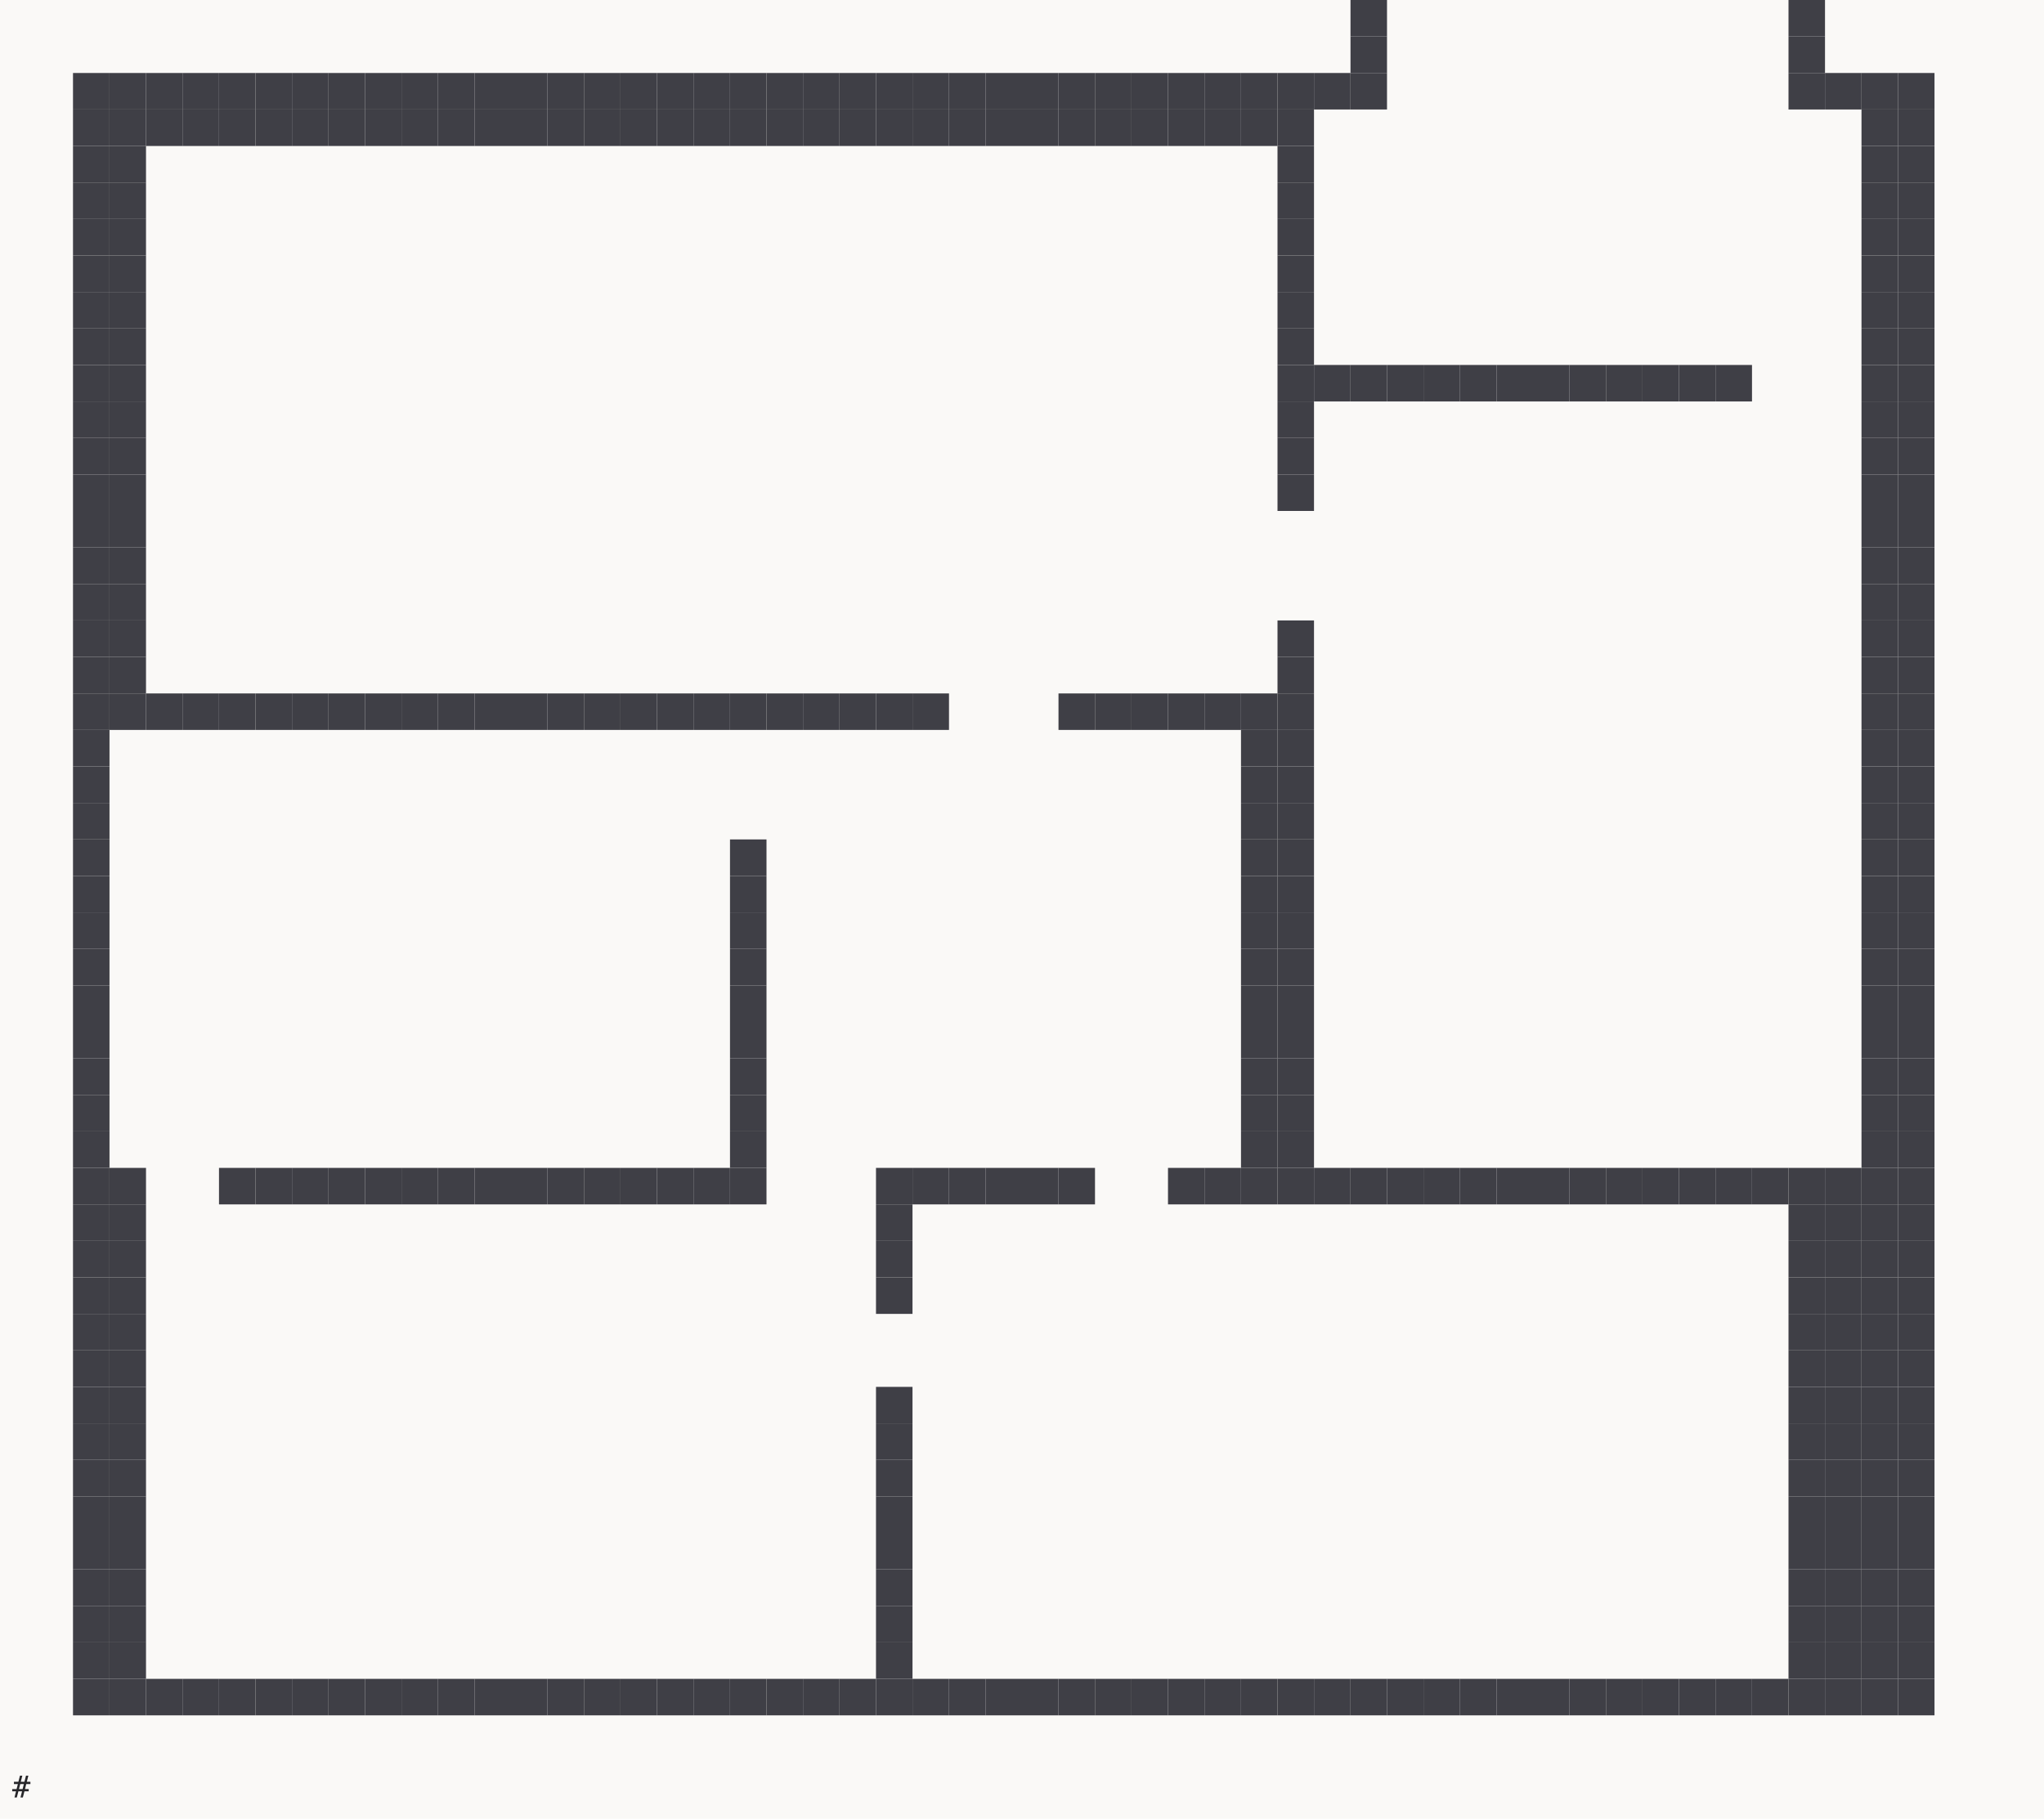
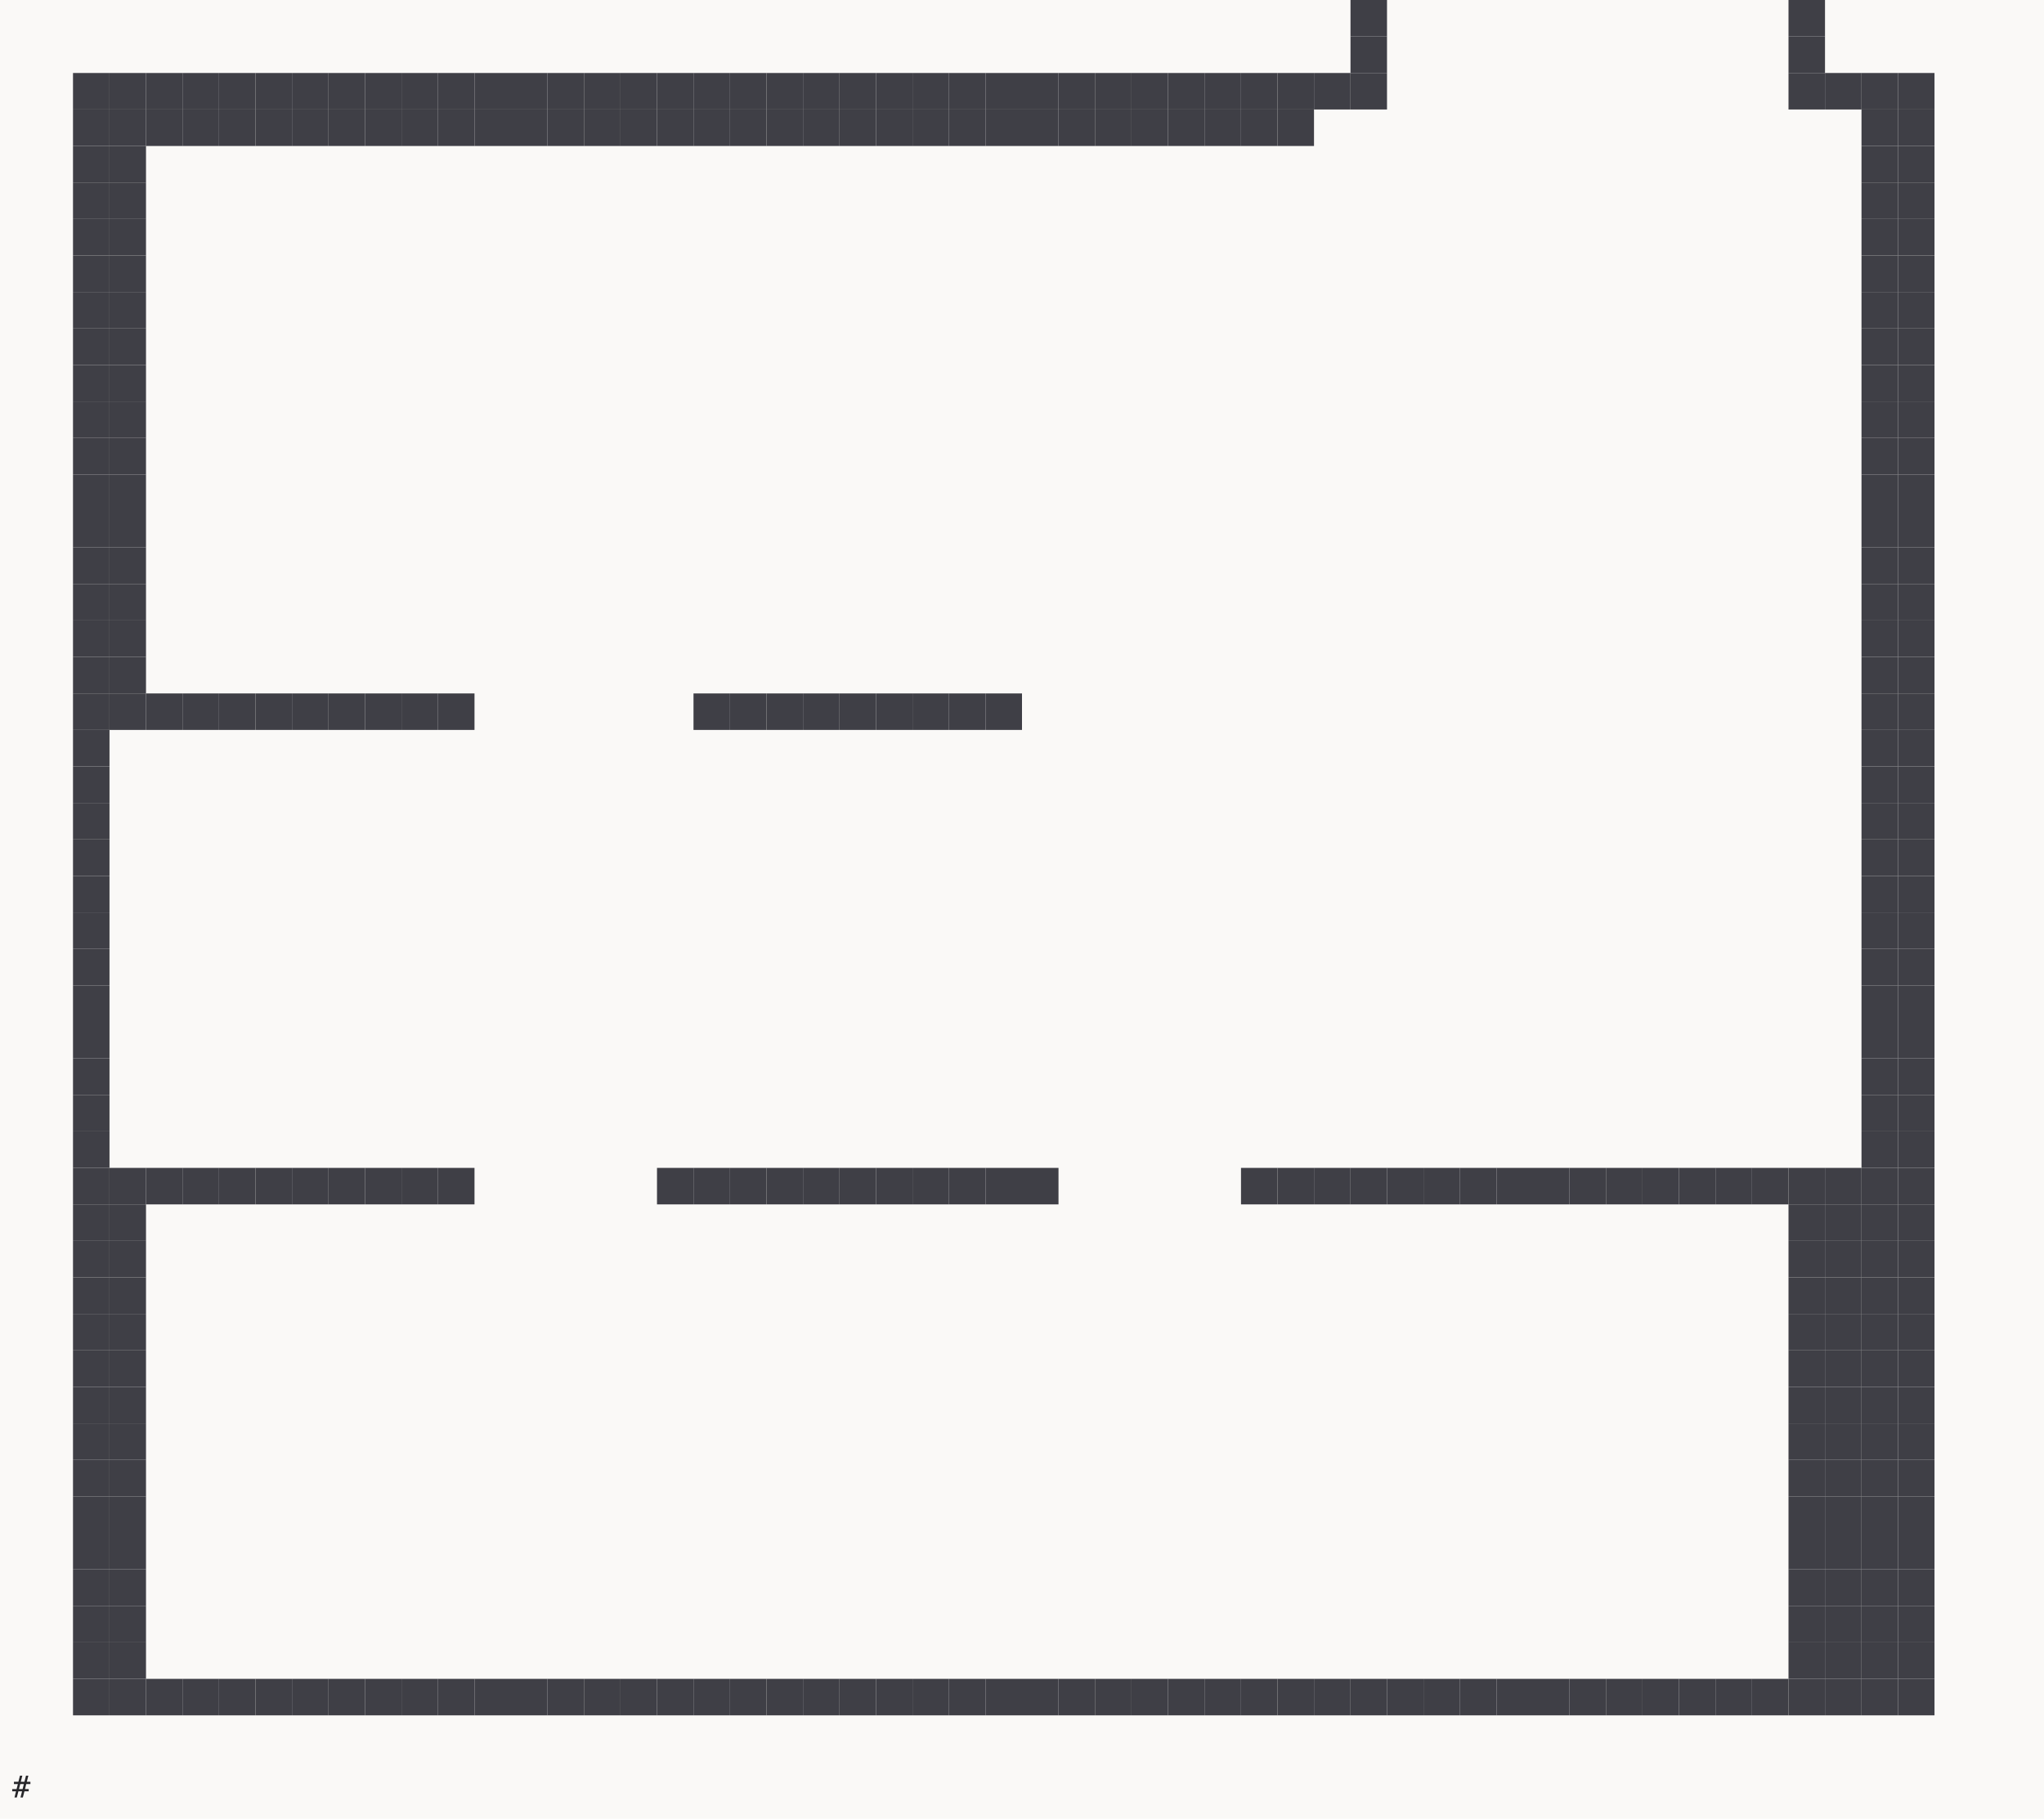
<svg xmlns="http://www.w3.org/2000/svg" width="672" height="598" viewBox="0 0 672 598">
  <rect width="672" height="598" fill="#faf9f7" />
  <rect x="444" y="0" width="12" height="12" fill="#3f3f46" />
  <rect x="588" y="0" width="12" height="12" fill="#3f3f46" />
  <rect x="444" y="12" width="12" height="12" fill="#3f3f46" />
  <rect x="588" y="12" width="12" height="12" fill="#3f3f46" />
  <rect x="24" y="24" width="12" height="12" fill="#3f3f46" />
  <rect x="36" y="24" width="12" height="12" fill="#3f3f46" />
  <rect x="48" y="24" width="12" height="12" fill="#3f3f46" />
  <rect x="60" y="24" width="12" height="12" fill="#3f3f46" />
  <rect x="72" y="24" width="12" height="12" fill="#3f3f46" />
  <rect x="84" y="24" width="12" height="12" fill="#3f3f46" />
  <rect x="96" y="24" width="12" height="12" fill="#3f3f46" />
  <rect x="108" y="24" width="12" height="12" fill="#3f3f46" />
  <rect x="120" y="24" width="12" height="12" fill="#3f3f46" />
  <rect x="132" y="24" width="12" height="12" fill="#3f3f46" />
  <rect x="144" y="24" width="12" height="12" fill="#3f3f46" />
  <rect x="156" y="24" width="12" height="12" fill="#3f3f46" />
  <rect x="168" y="24" width="12" height="12" fill="#3f3f46" />
  <rect x="180" y="24" width="12" height="12" fill="#3f3f46" />
  <rect x="192" y="24" width="12" height="12" fill="#3f3f46" />
  <rect x="204" y="24" width="12" height="12" fill="#3f3f46" />
  <rect x="216" y="24" width="12" height="12" fill="#3f3f46" />
  <rect x="228" y="24" width="12" height="12" fill="#3f3f46" />
  <rect x="240" y="24" width="12" height="12" fill="#3f3f46" />
  <rect x="252" y="24" width="12" height="12" fill="#3f3f46" />
  <rect x="264" y="24" width="12" height="12" fill="#3f3f46" />
  <rect x="276" y="24" width="12" height="12" fill="#3f3f46" />
  <rect x="288" y="24" width="12" height="12" fill="#3f3f46" />
  <rect x="300" y="24" width="12" height="12" fill="#3f3f46" />
  <rect x="312" y="24" width="12" height="12" fill="#3f3f46" />
  <rect x="324" y="24" width="12" height="12" fill="#3f3f46" />
  <rect x="336" y="24" width="12" height="12" fill="#3f3f46" />
  <rect x="348" y="24" width="12" height="12" fill="#3f3f46" />
  <rect x="360" y="24" width="12" height="12" fill="#3f3f46" />
  <rect x="372" y="24" width="12" height="12" fill="#3f3f46" />
  <rect x="384" y="24" width="12" height="12" fill="#3f3f46" />
  <rect x="396" y="24" width="12" height="12" fill="#3f3f46" />
  <rect x="408" y="24" width="12" height="12" fill="#3f3f46" />
  <rect x="420" y="24" width="12" height="12" fill="#3f3f46" />
  <rect x="432" y="24" width="12" height="12" fill="#3f3f46" />
  <rect x="444" y="24" width="12" height="12" fill="#3f3f46" />
  <rect x="588" y="24" width="12" height="12" fill="#3f3f46" />
  <rect x="600" y="24" width="12" height="12" fill="#3f3f46" />
  <rect x="612" y="24" width="12" height="12" fill="#3f3f46" />
  <rect x="624" y="24" width="12" height="12" fill="#3f3f46" />
  <rect x="24" y="36" width="12" height="12" fill="#3f3f46" />
  <rect x="36" y="36" width="12" height="12" fill="#3f3f46" />
  <rect x="48" y="36" width="12" height="12" fill="#3f3f46" />
  <rect x="60" y="36" width="12" height="12" fill="#3f3f46" />
  <rect x="72" y="36" width="12" height="12" fill="#3f3f46" />
  <rect x="84" y="36" width="12" height="12" fill="#3f3f46" />
  <rect x="96" y="36" width="12" height="12" fill="#3f3f46" />
  <rect x="108" y="36" width="12" height="12" fill="#3f3f46" />
  <rect x="120" y="36" width="12" height="12" fill="#3f3f46" />
  <rect x="132" y="36" width="12" height="12" fill="#3f3f46" />
  <rect x="144" y="36" width="12" height="12" fill="#3f3f46" />
  <rect x="156" y="36" width="12" height="12" fill="#3f3f46" />
  <rect x="168" y="36" width="12" height="12" fill="#3f3f46" />
  <rect x="180" y="36" width="12" height="12" fill="#3f3f46" />
  <rect x="192" y="36" width="12" height="12" fill="#3f3f46" />
  <rect x="204" y="36" width="12" height="12" fill="#3f3f46" />
  <rect x="216" y="36" width="12" height="12" fill="#3f3f46" />
  <rect x="228" y="36" width="12" height="12" fill="#3f3f46" />
  <rect x="240" y="36" width="12" height="12" fill="#3f3f46" />
  <rect x="252" y="36" width="12" height="12" fill="#3f3f46" />
  <rect x="264" y="36" width="12" height="12" fill="#3f3f46" />
  <rect x="276" y="36" width="12" height="12" fill="#3f3f46" />
  <rect x="288" y="36" width="12" height="12" fill="#3f3f46" />
  <rect x="300" y="36" width="12" height="12" fill="#3f3f46" />
  <rect x="312" y="36" width="12" height="12" fill="#3f3f46" />
  <rect x="324" y="36" width="12" height="12" fill="#3f3f46" />
  <rect x="336" y="36" width="12" height="12" fill="#3f3f46" />
  <rect x="348" y="36" width="12" height="12" fill="#3f3f46" />
  <rect x="360" y="36" width="12" height="12" fill="#3f3f46" />
  <rect x="372" y="36" width="12" height="12" fill="#3f3f46" />
  <rect x="384" y="36" width="12" height="12" fill="#3f3f46" />
  <rect x="396" y="36" width="12" height="12" fill="#3f3f46" />
  <rect x="408" y="36" width="12" height="12" fill="#3f3f46" />
  <rect x="420" y="36" width="12" height="12" fill="#3f3f46" />
  <rect x="612" y="36" width="12" height="12" fill="#3f3f46" />
  <rect x="624" y="36" width="12" height="12" fill="#3f3f46" />
  <rect x="24" y="48" width="12" height="12" fill="#3f3f46" />
  <rect x="36" y="48" width="12" height="12" fill="#3f3f46" />
-   <rect x="420" y="48" width="12" height="12" fill="#3f3f46" />
  <rect x="612" y="48" width="12" height="12" fill="#3f3f46" />
  <rect x="624" y="48" width="12" height="12" fill="#3f3f46" />
  <rect x="24" y="60" width="12" height="12" fill="#3f3f46" />
  <rect x="36" y="60" width="12" height="12" fill="#3f3f46" />
-   <rect x="420" y="60" width="12" height="12" fill="#3f3f46" />
  <rect x="612" y="60" width="12" height="12" fill="#3f3f46" />
  <rect x="624" y="60" width="12" height="12" fill="#3f3f46" />
  <rect x="24" y="72" width="12" height="12" fill="#3f3f46" />
  <rect x="36" y="72" width="12" height="12" fill="#3f3f46" />
-   <rect x="420" y="72" width="12" height="12" fill="#3f3f46" />
  <rect x="612" y="72" width="12" height="12" fill="#3f3f46" />
  <rect x="624" y="72" width="12" height="12" fill="#3f3f46" />
  <rect x="24" y="84" width="12" height="12" fill="#3f3f46" />
  <rect x="36" y="84" width="12" height="12" fill="#3f3f46" />
-   <rect x="420" y="84" width="12" height="12" fill="#3f3f46" />
  <rect x="612" y="84" width="12" height="12" fill="#3f3f46" />
  <rect x="624" y="84" width="12" height="12" fill="#3f3f46" />
  <rect x="24" y="96" width="12" height="12" fill="#3f3f46" />
  <rect x="36" y="96" width="12" height="12" fill="#3f3f46" />
-   <rect x="420" y="96" width="12" height="12" fill="#3f3f46" />
  <rect x="612" y="96" width="12" height="12" fill="#3f3f46" />
  <rect x="624" y="96" width="12" height="12" fill="#3f3f46" />
  <rect x="24" y="108" width="12" height="12" fill="#3f3f46" />
  <rect x="36" y="108" width="12" height="12" fill="#3f3f46" />
-   <rect x="420" y="108" width="12" height="12" fill="#3f3f46" />
  <rect x="612" y="108" width="12" height="12" fill="#3f3f46" />
  <rect x="624" y="108" width="12" height="12" fill="#3f3f46" />
  <rect x="24" y="120" width="12" height="12" fill="#3f3f46" />
  <rect x="36" y="120" width="12" height="12" fill="#3f3f46" />
-   <rect x="420" y="120" width="12" height="12" fill="#3f3f46" />
-   <rect x="432" y="120" width="12" height="12" fill="#3f3f46" />
-   <rect x="444" y="120" width="12" height="12" fill="#3f3f46" />
-   <rect x="456" y="120" width="12" height="12" fill="#3f3f46" />
-   <rect x="468" y="120" width="12" height="12" fill="#3f3f46" />
-   <rect x="480" y="120" width="12" height="12" fill="#3f3f46" />
-   <rect x="492" y="120" width="12" height="12" fill="#3f3f46" />
-   <rect x="504" y="120" width="12" height="12" fill="#3f3f46" />
-   <rect x="516" y="120" width="12" height="12" fill="#3f3f46" />
-   <rect x="528" y="120" width="12" height="12" fill="#3f3f46" />
-   <rect x="540" y="120" width="12" height="12" fill="#3f3f46" />
-   <rect x="552" y="120" width="12" height="12" fill="#3f3f46" />
-   <rect x="564" y="120" width="12" height="12" fill="#3f3f46" />
  <rect x="612" y="120" width="12" height="12" fill="#3f3f46" />
  <rect x="624" y="120" width="12" height="12" fill="#3f3f46" />
  <rect x="24" y="132" width="12" height="12" fill="#3f3f46" />
  <rect x="36" y="132" width="12" height="12" fill="#3f3f46" />
-   <rect x="420" y="132" width="12" height="12" fill="#3f3f46" />
  <rect x="612" y="132" width="12" height="12" fill="#3f3f46" />
  <rect x="624" y="132" width="12" height="12" fill="#3f3f46" />
  <rect x="24" y="144" width="12" height="12" fill="#3f3f46" />
  <rect x="36" y="144" width="12" height="12" fill="#3f3f46" />
-   <rect x="420" y="144" width="12" height="12" fill="#3f3f46" />
  <rect x="612" y="144" width="12" height="12" fill="#3f3f46" />
  <rect x="624" y="144" width="12" height="12" fill="#3f3f46" />
  <rect x="24" y="156" width="12" height="12" fill="#3f3f46" />
  <rect x="36" y="156" width="12" height="12" fill="#3f3f46" />
-   <rect x="420" y="156" width="12" height="12" fill="#3f3f46" />
  <rect x="612" y="156" width="12" height="12" fill="#3f3f46" />
  <rect x="624" y="156" width="12" height="12" fill="#3f3f46" />
  <rect x="24" y="168" width="12" height="12" fill="#3f3f46" />
  <rect x="36" y="168" width="12" height="12" fill="#3f3f46" />
  <rect x="612" y="168" width="12" height="12" fill="#3f3f46" />
  <rect x="624" y="168" width="12" height="12" fill="#3f3f46" />
  <rect x="24" y="180" width="12" height="12" fill="#3f3f46" />
  <rect x="36" y="180" width="12" height="12" fill="#3f3f46" />
  <rect x="612" y="180" width="12" height="12" fill="#3f3f46" />
  <rect x="624" y="180" width="12" height="12" fill="#3f3f46" />
  <rect x="24" y="192" width="12" height="12" fill="#3f3f46" />
  <rect x="36" y="192" width="12" height="12" fill="#3f3f46" />
  <rect x="612" y="192" width="12" height="12" fill="#3f3f46" />
  <rect x="624" y="192" width="12" height="12" fill="#3f3f46" />
  <rect x="24" y="204" width="12" height="12" fill="#3f3f46" />
  <rect x="36" y="204" width="12" height="12" fill="#3f3f46" />
-   <rect x="420" y="204" width="12" height="12" fill="#3f3f46" />
  <rect x="612" y="204" width="12" height="12" fill="#3f3f46" />
  <rect x="624" y="204" width="12" height="12" fill="#3f3f46" />
  <rect x="24" y="216" width="12" height="12" fill="#3f3f46" />
  <rect x="36" y="216" width="12" height="12" fill="#3f3f46" />
-   <rect x="420" y="216" width="12" height="12" fill="#3f3f46" />
  <rect x="612" y="216" width="12" height="12" fill="#3f3f46" />
  <rect x="624" y="216" width="12" height="12" fill="#3f3f46" />
  <rect x="24" y="228" width="12" height="12" fill="#3f3f46" />
  <rect x="36" y="228" width="12" height="12" fill="#3f3f46" />
  <rect x="48" y="228" width="12" height="12" fill="#3f3f46" />
  <rect x="60" y="228" width="12" height="12" fill="#3f3f46" />
  <rect x="72" y="228" width="12" height="12" fill="#3f3f46" />
  <rect x="84" y="228" width="12" height="12" fill="#3f3f46" />
  <rect x="96" y="228" width="12" height="12" fill="#3f3f46" />
  <rect x="108" y="228" width="12" height="12" fill="#3f3f46" />
  <rect x="120" y="228" width="12" height="12" fill="#3f3f46" />
  <rect x="132" y="228" width="12" height="12" fill="#3f3f46" />
  <rect x="144" y="228" width="12" height="12" fill="#3f3f46" />
-   <rect x="156" y="228" width="12" height="12" fill="#3f3f46" />
-   <rect x="168" y="228" width="12" height="12" fill="#3f3f46" />
-   <rect x="180" y="228" width="12" height="12" fill="#3f3f46" />
-   <rect x="192" y="228" width="12" height="12" fill="#3f3f46" />
-   <rect x="204" y="228" width="12" height="12" fill="#3f3f46" />
-   <rect x="216" y="228" width="12" height="12" fill="#3f3f46" />
  <rect x="228" y="228" width="12" height="12" fill="#3f3f46" />
  <rect x="240" y="228" width="12" height="12" fill="#3f3f46" />
  <rect x="252" y="228" width="12" height="12" fill="#3f3f46" />
  <rect x="264" y="228" width="12" height="12" fill="#3f3f46" />
  <rect x="276" y="228" width="12" height="12" fill="#3f3f46" />
  <rect x="288" y="228" width="12" height="12" fill="#3f3f46" />
  <rect x="300" y="228" width="12" height="12" fill="#3f3f46" />
-   <rect x="348" y="228" width="12" height="12" fill="#3f3f46" />
-   <rect x="360" y="228" width="12" height="12" fill="#3f3f46" />
-   <rect x="372" y="228" width="12" height="12" fill="#3f3f46" />
-   <rect x="384" y="228" width="12" height="12" fill="#3f3f46" />
-   <rect x="396" y="228" width="12" height="12" fill="#3f3f46" />
-   <rect x="408" y="228" width="12" height="12" fill="#3f3f46" />
-   <rect x="420" y="228" width="12" height="12" fill="#3f3f46" />
+   <rect x="312" y="228" width="12" height="12" fill="#3f3f46" />
+   <rect x="324" y="228" width="12" height="12" fill="#3f3f46" />
  <rect x="612" y="228" width="12" height="12" fill="#3f3f46" />
  <rect x="624" y="228" width="12" height="12" fill="#3f3f46" />
  <rect x="24" y="240" width="12" height="12" fill="#3f3f46" />
-   <rect x="408" y="240" width="12" height="12" fill="#3f3f46" />
-   <rect x="420" y="240" width="12" height="12" fill="#3f3f46" />
  <rect x="612" y="240" width="12" height="12" fill="#3f3f46" />
  <rect x="624" y="240" width="12" height="12" fill="#3f3f46" />
  <rect x="24" y="252" width="12" height="12" fill="#3f3f46" />
-   <rect x="408" y="252" width="12" height="12" fill="#3f3f46" />
-   <rect x="420" y="252" width="12" height="12" fill="#3f3f46" />
  <rect x="612" y="252" width="12" height="12" fill="#3f3f46" />
  <rect x="624" y="252" width="12" height="12" fill="#3f3f46" />
  <rect x="24" y="264" width="12" height="12" fill="#3f3f46" />
-   <rect x="408" y="264" width="12" height="12" fill="#3f3f46" />
-   <rect x="420" y="264" width="12" height="12" fill="#3f3f46" />
  <rect x="612" y="264" width="12" height="12" fill="#3f3f46" />
  <rect x="624" y="264" width="12" height="12" fill="#3f3f46" />
  <rect x="24" y="276" width="12" height="12" fill="#3f3f46" />
-   <rect x="240" y="276" width="12" height="12" fill="#3f3f46" />
-   <rect x="408" y="276" width="12" height="12" fill="#3f3f46" />
-   <rect x="420" y="276" width="12" height="12" fill="#3f3f46" />
  <rect x="612" y="276" width="12" height="12" fill="#3f3f46" />
  <rect x="624" y="276" width="12" height="12" fill="#3f3f46" />
  <rect x="24" y="288" width="12" height="12" fill="#3f3f46" />
-   <rect x="240" y="288" width="12" height="12" fill="#3f3f46" />
-   <rect x="408" y="288" width="12" height="12" fill="#3f3f46" />
-   <rect x="420" y="288" width="12" height="12" fill="#3f3f46" />
  <rect x="612" y="288" width="12" height="12" fill="#3f3f46" />
  <rect x="624" y="288" width="12" height="12" fill="#3f3f46" />
  <rect x="24" y="300" width="12" height="12" fill="#3f3f46" />
-   <rect x="240" y="300" width="12" height="12" fill="#3f3f46" />
-   <rect x="408" y="300" width="12" height="12" fill="#3f3f46" />
-   <rect x="420" y="300" width="12" height="12" fill="#3f3f46" />
  <rect x="612" y="300" width="12" height="12" fill="#3f3f46" />
  <rect x="624" y="300" width="12" height="12" fill="#3f3f46" />
  <rect x="24" y="312" width="12" height="12" fill="#3f3f46" />
-   <rect x="240" y="312" width="12" height="12" fill="#3f3f46" />
-   <rect x="408" y="312" width="12" height="12" fill="#3f3f46" />
-   <rect x="420" y="312" width="12" height="12" fill="#3f3f46" />
  <rect x="612" y="312" width="12" height="12" fill="#3f3f46" />
  <rect x="624" y="312" width="12" height="12" fill="#3f3f46" />
  <rect x="24" y="324" width="12" height="12" fill="#3f3f46" />
-   <rect x="240" y="324" width="12" height="12" fill="#3f3f46" />
-   <rect x="408" y="324" width="12" height="12" fill="#3f3f46" />
-   <rect x="420" y="324" width="12" height="12" fill="#3f3f46" />
  <rect x="612" y="324" width="12" height="12" fill="#3f3f46" />
  <rect x="624" y="324" width="12" height="12" fill="#3f3f46" />
  <rect x="24" y="336" width="12" height="12" fill="#3f3f46" />
-   <rect x="240" y="336" width="12" height="12" fill="#3f3f46" />
-   <rect x="408" y="336" width="12" height="12" fill="#3f3f46" />
-   <rect x="420" y="336" width="12" height="12" fill="#3f3f46" />
  <rect x="612" y="336" width="12" height="12" fill="#3f3f46" />
  <rect x="624" y="336" width="12" height="12" fill="#3f3f46" />
  <rect x="24" y="348" width="12" height="12" fill="#3f3f46" />
-   <rect x="240" y="348" width="12" height="12" fill="#3f3f46" />
-   <rect x="408" y="348" width="12" height="12" fill="#3f3f46" />
-   <rect x="420" y="348" width="12" height="12" fill="#3f3f46" />
  <rect x="612" y="348" width="12" height="12" fill="#3f3f46" />
  <rect x="624" y="348" width="12" height="12" fill="#3f3f46" />
  <rect x="24" y="360" width="12" height="12" fill="#3f3f46" />
-   <rect x="240" y="360" width="12" height="12" fill="#3f3f46" />
-   <rect x="408" y="360" width="12" height="12" fill="#3f3f46" />
-   <rect x="420" y="360" width="12" height="12" fill="#3f3f46" />
  <rect x="612" y="360" width="12" height="12" fill="#3f3f46" />
  <rect x="624" y="360" width="12" height="12" fill="#3f3f46" />
  <rect x="24" y="372" width="12" height="12" fill="#3f3f46" />
-   <rect x="240" y="372" width="12" height="12" fill="#3f3f46" />
-   <rect x="408" y="372" width="12" height="12" fill="#3f3f46" />
-   <rect x="420" y="372" width="12" height="12" fill="#3f3f46" />
  <rect x="612" y="372" width="12" height="12" fill="#3f3f46" />
  <rect x="624" y="372" width="12" height="12" fill="#3f3f46" />
  <rect x="24" y="384" width="12" height="12" fill="#3f3f46" />
  <rect x="36" y="384" width="12" height="12" fill="#3f3f46" />
+   <rect x="48" y="384" width="12" height="12" fill="#3f3f46" />
+   <rect x="60" y="384" width="12" height="12" fill="#3f3f46" />
  <rect x="72" y="384" width="12" height="12" fill="#3f3f46" />
  <rect x="84" y="384" width="12" height="12" fill="#3f3f46" />
  <rect x="96" y="384" width="12" height="12" fill="#3f3f46" />
  <rect x="108" y="384" width="12" height="12" fill="#3f3f46" />
  <rect x="120" y="384" width="12" height="12" fill="#3f3f46" />
  <rect x="132" y="384" width="12" height="12" fill="#3f3f46" />
  <rect x="144" y="384" width="12" height="12" fill="#3f3f46" />
-   <rect x="156" y="384" width="12" height="12" fill="#3f3f46" />
-   <rect x="168" y="384" width="12" height="12" fill="#3f3f46" />
-   <rect x="180" y="384" width="12" height="12" fill="#3f3f46" />
-   <rect x="192" y="384" width="12" height="12" fill="#3f3f46" />
-   <rect x="204" y="384" width="12" height="12" fill="#3f3f46" />
  <rect x="216" y="384" width="12" height="12" fill="#3f3f46" />
  <rect x="228" y="384" width="12" height="12" fill="#3f3f46" />
  <rect x="240" y="384" width="12" height="12" fill="#3f3f46" />
+   <rect x="252" y="384" width="12" height="12" fill="#3f3f46" />
+   <rect x="264" y="384" width="12" height="12" fill="#3f3f46" />
+   <rect x="276" y="384" width="12" height="12" fill="#3f3f46" />
  <rect x="288" y="384" width="12" height="12" fill="#3f3f46" />
  <rect x="300" y="384" width="12" height="12" fill="#3f3f46" />
  <rect x="312" y="384" width="12" height="12" fill="#3f3f46" />
  <rect x="324" y="384" width="12" height="12" fill="#3f3f46" />
  <rect x="336" y="384" width="12" height="12" fill="#3f3f46" />
-   <rect x="348" y="384" width="12" height="12" fill="#3f3f46" />
-   <rect x="384" y="384" width="12" height="12" fill="#3f3f46" />
-   <rect x="396" y="384" width="12" height="12" fill="#3f3f46" />
  <rect x="408" y="384" width="12" height="12" fill="#3f3f46" />
  <rect x="420" y="384" width="12" height="12" fill="#3f3f46" />
  <rect x="432" y="384" width="12" height="12" fill="#3f3f46" />
  <rect x="444" y="384" width="12" height="12" fill="#3f3f46" />
  <rect x="456" y="384" width="12" height="12" fill="#3f3f46" />
  <rect x="468" y="384" width="12" height="12" fill="#3f3f46" />
  <rect x="480" y="384" width="12" height="12" fill="#3f3f46" />
  <rect x="492" y="384" width="12" height="12" fill="#3f3f46" />
  <rect x="504" y="384" width="12" height="12" fill="#3f3f46" />
  <rect x="516" y="384" width="12" height="12" fill="#3f3f46" />
  <rect x="528" y="384" width="12" height="12" fill="#3f3f46" />
  <rect x="540" y="384" width="12" height="12" fill="#3f3f46" />
  <rect x="552" y="384" width="12" height="12" fill="#3f3f46" />
  <rect x="564" y="384" width="12" height="12" fill="#3f3f46" />
  <rect x="576" y="384" width="12" height="12" fill="#3f3f46" />
  <rect x="588" y="384" width="12" height="12" fill="#3f3f46" />
  <rect x="600" y="384" width="12" height="12" fill="#3f3f46" />
  <rect x="612" y="384" width="12" height="12" fill="#3f3f46" />
  <rect x="624" y="384" width="12" height="12" fill="#3f3f46" />
  <rect x="24" y="396" width="12" height="12" fill="#3f3f46" />
  <rect x="36" y="396" width="12" height="12" fill="#3f3f46" />
-   <rect x="288" y="396" width="12" height="12" fill="#3f3f46" />
  <rect x="588" y="396" width="12" height="12" fill="#3f3f46" />
  <rect x="600" y="396" width="12" height="12" fill="#3f3f46" />
  <rect x="612" y="396" width="12" height="12" fill="#3f3f46" />
  <rect x="624" y="396" width="12" height="12" fill="#3f3f46" />
  <rect x="24" y="408" width="12" height="12" fill="#3f3f46" />
  <rect x="36" y="408" width="12" height="12" fill="#3f3f46" />
-   <rect x="288" y="408" width="12" height="12" fill="#3f3f46" />
  <rect x="588" y="408" width="12" height="12" fill="#3f3f46" />
  <rect x="600" y="408" width="12" height="12" fill="#3f3f46" />
  <rect x="612" y="408" width="12" height="12" fill="#3f3f46" />
  <rect x="624" y="408" width="12" height="12" fill="#3f3f46" />
  <rect x="24" y="420" width="12" height="12" fill="#3f3f46" />
  <rect x="36" y="420" width="12" height="12" fill="#3f3f46" />
-   <rect x="288" y="420" width="12" height="12" fill="#3f3f46" />
  <rect x="588" y="420" width="12" height="12" fill="#3f3f46" />
  <rect x="600" y="420" width="12" height="12" fill="#3f3f46" />
  <rect x="612" y="420" width="12" height="12" fill="#3f3f46" />
  <rect x="624" y="420" width="12" height="12" fill="#3f3f46" />
  <rect x="24" y="432" width="12" height="12" fill="#3f3f46" />
  <rect x="36" y="432" width="12" height="12" fill="#3f3f46" />
  <rect x="588" y="432" width="12" height="12" fill="#3f3f46" />
  <rect x="600" y="432" width="12" height="12" fill="#3f3f46" />
  <rect x="612" y="432" width="12" height="12" fill="#3f3f46" />
  <rect x="624" y="432" width="12" height="12" fill="#3f3f46" />
  <rect x="24" y="444" width="12" height="12" fill="#3f3f46" />
  <rect x="36" y="444" width="12" height="12" fill="#3f3f46" />
  <rect x="588" y="444" width="12" height="12" fill="#3f3f46" />
  <rect x="600" y="444" width="12" height="12" fill="#3f3f46" />
  <rect x="612" y="444" width="12" height="12" fill="#3f3f46" />
  <rect x="624" y="444" width="12" height="12" fill="#3f3f46" />
  <rect x="24" y="456" width="12" height="12" fill="#3f3f46" />
  <rect x="36" y="456" width="12" height="12" fill="#3f3f46" />
-   <rect x="288" y="456" width="12" height="12" fill="#3f3f46" />
  <rect x="588" y="456" width="12" height="12" fill="#3f3f46" />
  <rect x="600" y="456" width="12" height="12" fill="#3f3f46" />
  <rect x="612" y="456" width="12" height="12" fill="#3f3f46" />
  <rect x="624" y="456" width="12" height="12" fill="#3f3f46" />
  <rect x="24" y="468" width="12" height="12" fill="#3f3f46" />
  <rect x="36" y="468" width="12" height="12" fill="#3f3f46" />
-   <rect x="288" y="468" width="12" height="12" fill="#3f3f46" />
  <rect x="588" y="468" width="12" height="12" fill="#3f3f46" />
  <rect x="600" y="468" width="12" height="12" fill="#3f3f46" />
  <rect x="612" y="468" width="12" height="12" fill="#3f3f46" />
  <rect x="624" y="468" width="12" height="12" fill="#3f3f46" />
  <rect x="24" y="480" width="12" height="12" fill="#3f3f46" />
  <rect x="36" y="480" width="12" height="12" fill="#3f3f46" />
-   <rect x="288" y="480" width="12" height="12" fill="#3f3f46" />
  <rect x="588" y="480" width="12" height="12" fill="#3f3f46" />
  <rect x="600" y="480" width="12" height="12" fill="#3f3f46" />
  <rect x="612" y="480" width="12" height="12" fill="#3f3f46" />
  <rect x="624" y="480" width="12" height="12" fill="#3f3f46" />
  <rect x="24" y="492" width="12" height="12" fill="#3f3f46" />
  <rect x="36" y="492" width="12" height="12" fill="#3f3f46" />
-   <rect x="288" y="492" width="12" height="12" fill="#3f3f46" />
  <rect x="588" y="492" width="12" height="12" fill="#3f3f46" />
  <rect x="600" y="492" width="12" height="12" fill="#3f3f46" />
  <rect x="612" y="492" width="12" height="12" fill="#3f3f46" />
  <rect x="624" y="492" width="12" height="12" fill="#3f3f46" />
  <rect x="24" y="504" width="12" height="12" fill="#3f3f46" />
  <rect x="36" y="504" width="12" height="12" fill="#3f3f46" />
-   <rect x="288" y="504" width="12" height="12" fill="#3f3f46" />
  <rect x="588" y="504" width="12" height="12" fill="#3f3f46" />
  <rect x="600" y="504" width="12" height="12" fill="#3f3f46" />
  <rect x="612" y="504" width="12" height="12" fill="#3f3f46" />
  <rect x="624" y="504" width="12" height="12" fill="#3f3f46" />
  <rect x="24" y="516" width="12" height="12" fill="#3f3f46" />
  <rect x="36" y="516" width="12" height="12" fill="#3f3f46" />
-   <rect x="288" y="516" width="12" height="12" fill="#3f3f46" />
  <rect x="588" y="516" width="12" height="12" fill="#3f3f46" />
  <rect x="600" y="516" width="12" height="12" fill="#3f3f46" />
  <rect x="612" y="516" width="12" height="12" fill="#3f3f46" />
  <rect x="624" y="516" width="12" height="12" fill="#3f3f46" />
  <rect x="24" y="528" width="12" height="12" fill="#3f3f46" />
  <rect x="36" y="528" width="12" height="12" fill="#3f3f46" />
-   <rect x="288" y="528" width="12" height="12" fill="#3f3f46" />
  <rect x="588" y="528" width="12" height="12" fill="#3f3f46" />
  <rect x="600" y="528" width="12" height="12" fill="#3f3f46" />
  <rect x="612" y="528" width="12" height="12" fill="#3f3f46" />
  <rect x="624" y="528" width="12" height="12" fill="#3f3f46" />
  <rect x="24" y="540" width="12" height="12" fill="#3f3f46" />
  <rect x="36" y="540" width="12" height="12" fill="#3f3f46" />
-   <rect x="288" y="540" width="12" height="12" fill="#3f3f46" />
  <rect x="588" y="540" width="12" height="12" fill="#3f3f46" />
  <rect x="600" y="540" width="12" height="12" fill="#3f3f46" />
  <rect x="612" y="540" width="12" height="12" fill="#3f3f46" />
  <rect x="624" y="540" width="12" height="12" fill="#3f3f46" />
  <rect x="24" y="552" width="12" height="12" fill="#3f3f46" />
  <rect x="36" y="552" width="12" height="12" fill="#3f3f46" />
  <rect x="48" y="552" width="12" height="12" fill="#3f3f46" />
  <rect x="60" y="552" width="12" height="12" fill="#3f3f46" />
  <rect x="72" y="552" width="12" height="12" fill="#3f3f46" />
  <rect x="84" y="552" width="12" height="12" fill="#3f3f46" />
  <rect x="96" y="552" width="12" height="12" fill="#3f3f46" />
  <rect x="108" y="552" width="12" height="12" fill="#3f3f46" />
  <rect x="120" y="552" width="12" height="12" fill="#3f3f46" />
  <rect x="132" y="552" width="12" height="12" fill="#3f3f46" />
  <rect x="144" y="552" width="12" height="12" fill="#3f3f46" />
  <rect x="156" y="552" width="12" height="12" fill="#3f3f46" />
  <rect x="168" y="552" width="12" height="12" fill="#3f3f46" />
  <rect x="180" y="552" width="12" height="12" fill="#3f3f46" />
  <rect x="192" y="552" width="12" height="12" fill="#3f3f46" />
  <rect x="204" y="552" width="12" height="12" fill="#3f3f46" />
  <rect x="216" y="552" width="12" height="12" fill="#3f3f46" />
  <rect x="228" y="552" width="12" height="12" fill="#3f3f46" />
  <rect x="240" y="552" width="12" height="12" fill="#3f3f46" />
  <rect x="252" y="552" width="12" height="12" fill="#3f3f46" />
  <rect x="264" y="552" width="12" height="12" fill="#3f3f46" />
  <rect x="276" y="552" width="12" height="12" fill="#3f3f46" />
  <rect x="288" y="552" width="12" height="12" fill="#3f3f46" />
  <rect x="300" y="552" width="12" height="12" fill="#3f3f46" />
  <rect x="312" y="552" width="12" height="12" fill="#3f3f46" />
  <rect x="324" y="552" width="12" height="12" fill="#3f3f46" />
  <rect x="336" y="552" width="12" height="12" fill="#3f3f46" />
  <rect x="348" y="552" width="12" height="12" fill="#3f3f46" />
  <rect x="360" y="552" width="12" height="12" fill="#3f3f46" />
  <rect x="372" y="552" width="12" height="12" fill="#3f3f46" />
  <rect x="384" y="552" width="12" height="12" fill="#3f3f46" />
  <rect x="396" y="552" width="12" height="12" fill="#3f3f46" />
  <rect x="408" y="552" width="12" height="12" fill="#3f3f46" />
  <rect x="420" y="552" width="12" height="12" fill="#3f3f46" />
  <rect x="432" y="552" width="12" height="12" fill="#3f3f46" />
  <rect x="444" y="552" width="12" height="12" fill="#3f3f46" />
  <rect x="456" y="552" width="12" height="12" fill="#3f3f46" />
  <rect x="468" y="552" width="12" height="12" fill="#3f3f46" />
  <rect x="480" y="552" width="12" height="12" fill="#3f3f46" />
  <rect x="492" y="552" width="12" height="12" fill="#3f3f46" />
  <rect x="504" y="552" width="12" height="12" fill="#3f3f46" />
  <rect x="516" y="552" width="12" height="12" fill="#3f3f46" />
  <rect x="528" y="552" width="12" height="12" fill="#3f3f46" />
  <rect x="540" y="552" width="12" height="12" fill="#3f3f46" />
  <rect x="552" y="552" width="12" height="12" fill="#3f3f46" />
  <rect x="564" y="552" width="12" height="12" fill="#3f3f46" />
  <rect x="576" y="552" width="12" height="12" fill="#3f3f46" />
  <rect x="588" y="552" width="12" height="12" fill="#3f3f46" />
  <rect x="600" y="552" width="12" height="12" fill="#3f3f46" />
  <rect x="612" y="552" width="12" height="12" fill="#3f3f46" />
  <rect x="624" y="552" width="12" height="12" fill="#3f3f46" />
  <text x="4" y="591" font-family="monospace" font-size="10" fill="#27272a"> # </text>
</svg>
